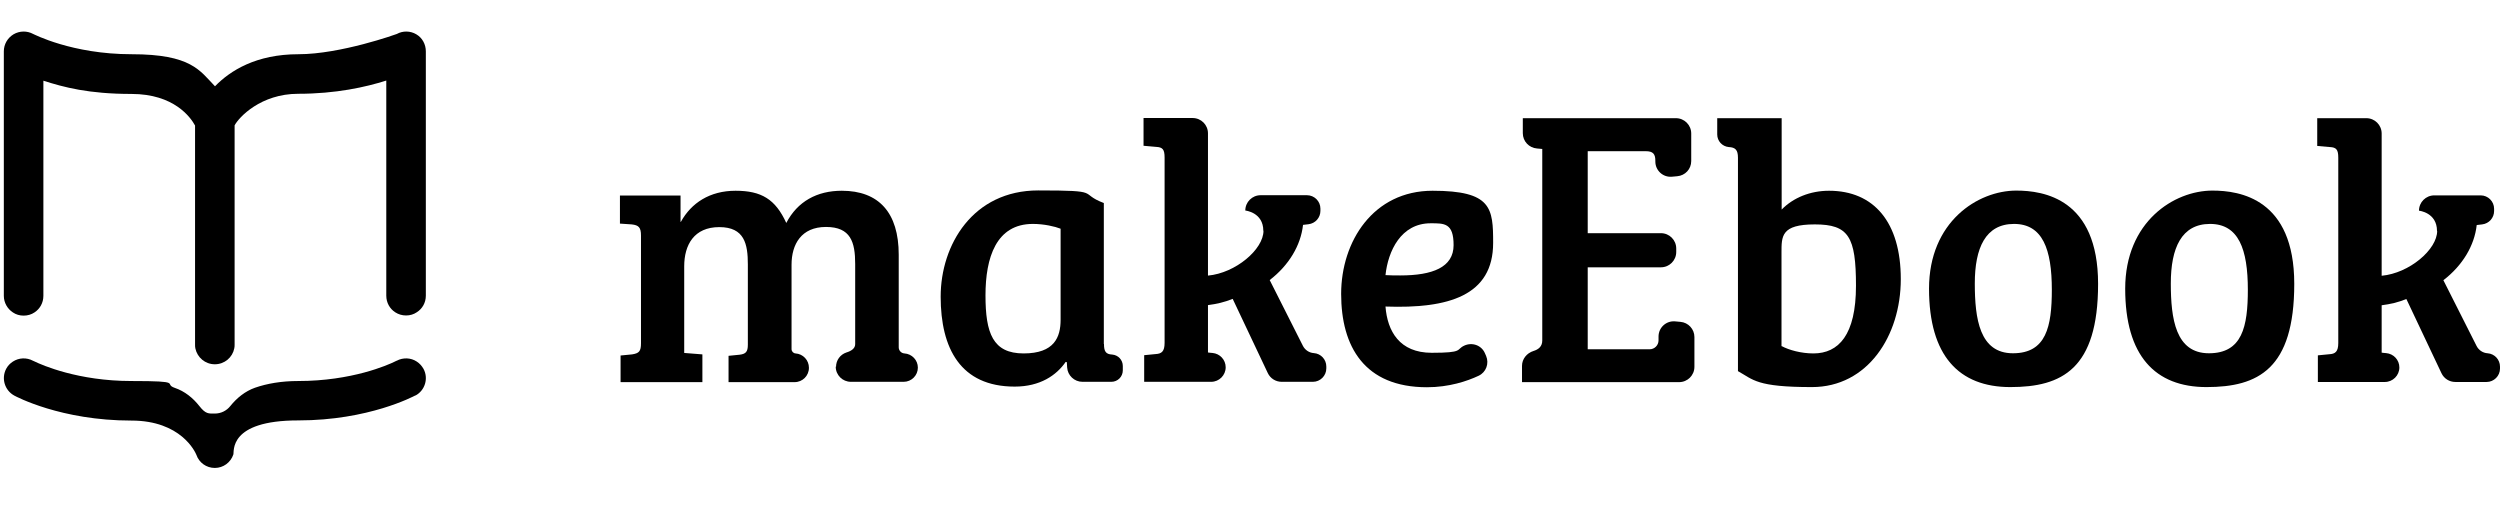
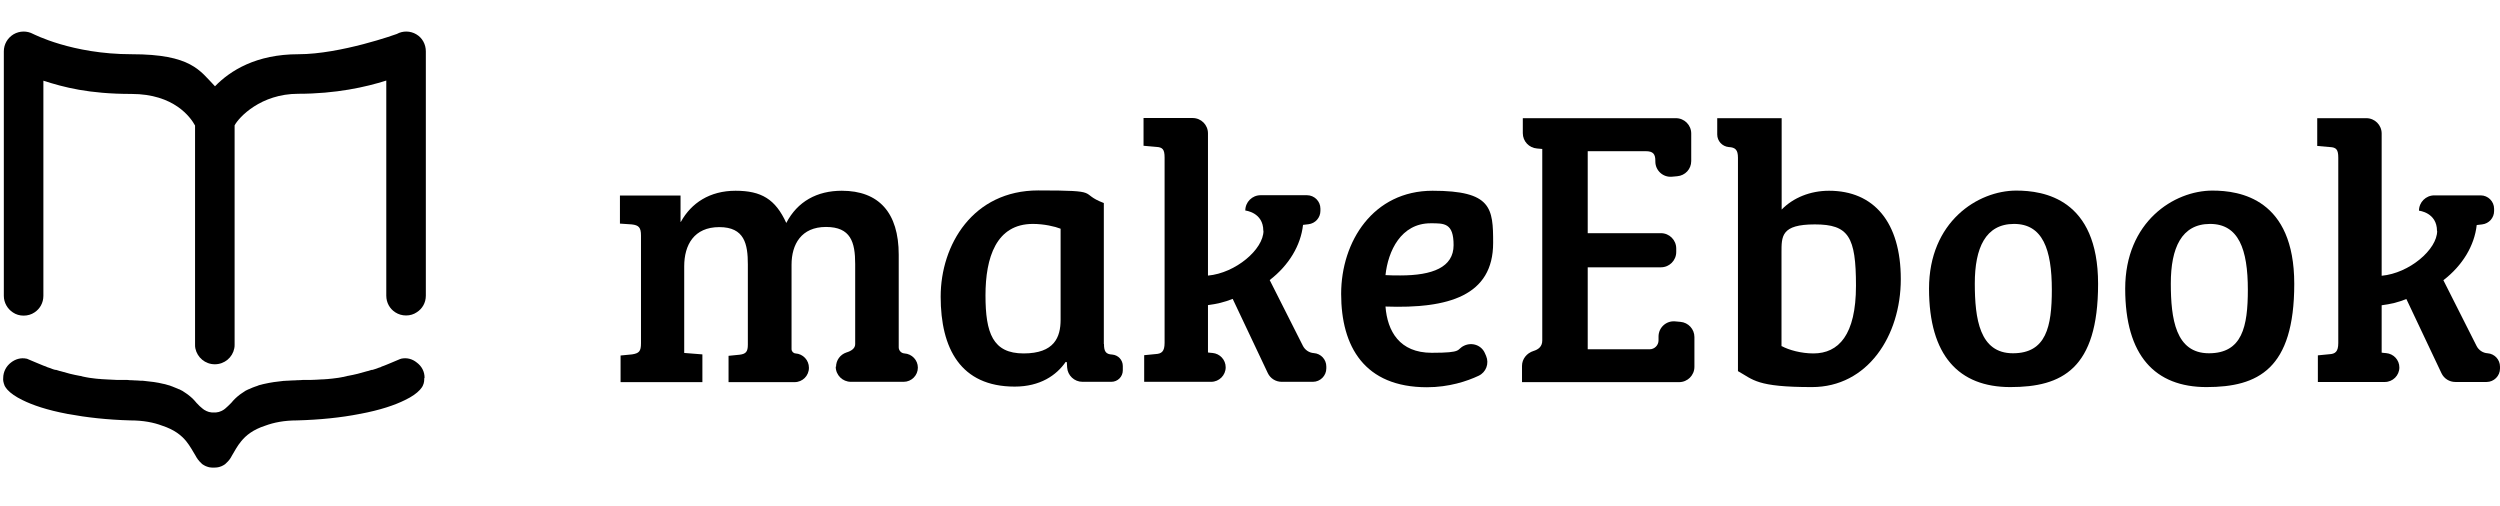
<svg xmlns="http://www.w3.org/2000/svg" id="Layer_1" version="1.1" viewBox="0 0 1567.5 316.8">
  <path d="M524.2,230c0-4.1,2.6-7.7,6.5-9,3-.9,5.5-2.5,5.5-5.2v-50.3c0-13.7-2.8-23.2-18.3-23.2s-21.6,10.9-21.6,23.7v52.9c0,1.4,1.1,2.6,2.5,2.7h0c4.7.3,8.4,4.2,8.4,9h0c0,5-4,9-9,9h-41.4v-16.5l7-.7c3.9-.5,5.1-1.9,5.1-6.3v-50.3c0-12.8-2.1-23.4-17.9-23.4s-22,11.1-22,24.6v54.3l11.4.9v17.4h-51.3v-16.7l7.2-.7c4.4-.7,5.6-1.9,5.6-7v-67.5c0-5.1-1.4-6.5-5.8-7l-7.4-.5v-17.6h38v16.5h.2c6.5-11.8,18.1-19.5,34.3-19.5s25,5.3,31.8,20.2c7-13.5,19.3-20.2,34.8-20.2,23.2,0,35.7,13.7,35.7,40.1v58.1c0,2,1.6,3.7,3.6,3.8h0c4.7.3,8.4,4.2,8.4,8.9h0c0,4.9-4,8.9-8.9,8.9h-33.1c-5.2,0-9.5-4.2-9.5-9.5h.2,0Z" />
  <path d="M692.2,215.8c0,4.6,1.2,6.3,5.1,6.5h0c3.8.3,6.7,3.4,6.7,7.2v2.7c0,4-3.2,7.2-7.2,7.2h-18.1c-5.1,0-9.3-4-9.6-9l-.2-3.3-.7-.2c-5.8,8.4-16,15.5-32,15.5-33.9,0-46.4-23.9-46.4-56.4s20.2-66.6,61.2-66.6,24.6,1.6,41.1,7.9v88.4h.1ZM665,143.4c-3.5-1.4-10.4-3-17.4-3-23,0-29.7,21.1-29.7,44.8s4.6,36.4,23.9,36.4,23.2-10.2,23.2-21.1v-57.1Z" />
  <path d="M792.1,144.7c0-11.6-11.3-12.7-11.3-12.7,0-5.3,4.3-9.6,9.6-9.6h29.1c4.6,0,8.4,3.8,8.4,8.4v1.4c0,4.3-3.2,7.9-7.5,8.4l-3.4.4c-1.4,12.8-8.8,25.3-20.9,34.6l20.8,41.2c1.3,2.6,3.9,4.4,6.9,4.6h0c4.4.3,7.8,4,7.8,8.4v1.2c0,4.6-3.8,8.4-8.4,8.4h-19.6c-3.7,0-7.1-2.1-8.7-5.5l-22-46.5c-5.3,2.1-10,3.2-15.5,3.9v29.7h0c0,.1,2.8.3,2.8.3,4.7.4,8.3,4.3,8.3,9h0c0,5-4.1,9.1-9.1,9.1h-42v-16.7l7.2-.7c3.7-.2,5.6-1.6,5.6-7v-116.2c0-5.1-1.2-6.5-5.3-6.7l-7.9-.7v-17.4h30.8c5.3,0,9.6,4.3,9.6,9.6v89.2c17.4-1.6,34.8-16.5,34.8-28.1" />
  <path d="M936.2,152.3c0,33.2-28.1,41.3-67.5,39.9,1.2,15.5,8.8,29,29,29s15-2,20.4-4.5c5-2.3,10.9-.2,13,4.9l.7,1.6c2,4.7,0,10.2-4.7,12.4-7.2,3.4-18.6,7.2-32.4,7.2-39.2,0-53.8-25.5-53.8-58.5s20.2-64.7,57.3-64.7,38,10.9,38,32.7ZM897,140c-18.6,0-26.7,17.4-28.3,32.5,3.2.2,6.3.2,9.3.2,20.2,0,33.4-5.1,33.4-19s-5.8-13.7-14.4-13.7Z" />
  <path d="M954.3,229.4c0-4.3,3-8,7.1-9.3,3.3-1,5.6-2.9,5.6-6.6v-120.1l-3.3-.3c-5-.4-8.9-4.5-8.9-9.6v-9.4h96c5.3,0,9.6,4.3,9.6,9.6v17.3c0,5-3.8,9.1-8.8,9.5l-3.3.3c-5.6.5-10.4-3.9-10.4-9.5v-.5c0-4.2-1.4-6-6-6h-36.4v51.4h45.9c5.3,0,9.6,4.3,9.6,9.6v2.2c0,5.3-4.3,9.6-9.6,9.6h-45.9v51.4h38.8c3.1,0,5.6-2.5,5.6-5.6v-2.4c0-5.6,4.8-10,10.4-9.5l3.3.3c5,.4,8.8,4.6,8.8,9.5v18.7c0,5.3-4.3,9.6-9.6,9.6h-98.5v-10.1h0Z" />
  <path d="M1117.1,131.4c7.2-7.4,17.9-11.8,29.7-11.8,28.1,0,45,19.7,45,55.4s-20.9,67.7-55.7,67.7-36.7-4.6-46.4-10V98.9c0-4.9-1.6-6.5-5.8-6.7h0c-4.1-.4-7.2-3.8-7.2-7.9v-10.2h40.4v57.3h0ZM1117.1,217c4.6,2.5,12.3,4.6,19.9,4.6,15.8,0,26.7-11.6,26.7-42.4s-4.6-38.5-25.8-38.5-20.9,7.4-20.9,17.9v58.5h.1Z" />
  <path d="M1264.2,119.5c17.2,0,51.3,5.1,51.3,58.5s-22.7,64.7-55,64.7-51-19.7-51-61.7,30.6-61.5,54.7-61.5ZM1286.5,181.7c0-25.5-5.8-41.3-23.7-41.3s-24.6,15.1-24.6,37.3,3,43.8,23.9,43.8,24.4-16.7,24.4-39.9h0Z" />
  <path d="M1387.2,119.5c17.2,0,51.3,5.1,51.3,58.5s-22.7,64.7-55,64.7-51-19.7-51-61.7,30.6-61.5,54.7-61.5ZM1409.4,181.7c0-25.5-5.8-41.3-23.7-41.3s-24.6,15.1-24.6,37.3,3,43.8,23.9,43.8,24.4-16.7,24.4-39.9h0Z" />
  <path d="M1528,144.8c0-11.6-11.3-12.7-11.3-12.7,0-5.3,4.3-9.6,9.6-9.6h29.1c4.6,0,8.4,3.8,8.4,8.4v1.4c0,4.3-3.2,7.9-7.5,8.4l-3.4.4c-1.4,12.8-8.8,25.3-20.9,34.6l20.8,41.2c1.3,2.6,3.9,4.4,6.9,4.6h0c4.4.3,7.8,4,7.8,8.4v1.2c0,4.6-3.8,8.4-8.4,8.4h-19.6c-3.7,0-7.1-2.1-8.7-5.5l-22-46.5c-5.3,2.1-10,3.2-15.5,3.9v29.7h0c0,.1,2.8.3,2.8.3,4.7.4,8.3,4.3,8.3,9h0c0,5-4.1,9.1-9.1,9.1h-42v-16.7l7.2-.7c3.7-.2,5.6-1.6,5.6-7v-116.2c0-5.1-1.2-6.5-5.3-6.7l-7.9-.7v-17.4h30.8c5.3,0,9.6,4.3,9.6,9.6v89.2c17.4-1.6,34.8-16.5,34.8-28.1" />
-   <g>
-     <path d="M267,32.2v153.2c0,4.4-2.2,8.2-5.7,10.4-1.9,1.3-4.2,2-6.7,2s-4.8-.7-6.8-2c-3.4-2.2-5.6-6-5.6-10.4V50.5c-12.8,4.1-31.7,8.3-55.2,8.3s-37.2,14.7-39.9,19.8v137.4c0,.8,0,1.6-.2,2.4-1.1,5.7-6.1,10-12.2,10s-11-4.3-12.2-9.9c-.2-.8-.2-1.6-.2-2.5V78.7c-2.8-5.1-13.1-19.8-39.9-19.8s-42.4-4.2-55.2-8.3v134.9c0,4.4-2.2,8.2-5.6,10.4-1.9,1.3-4.3,2-6.8,2s-4.8-.7-6.7-2c-3.4-2.2-5.7-6.1-5.7-10.4V32.2c0-4.4,2.3-8.4,6.1-10.7,3.8-2.2,8.4-2.3,12.3-.2.2,0,24.2,12.7,61.7,12.7s42.8,10.3,52.3,20.1c9.5-9.8,25.8-20.1,52.3-20.1s61.5-12.6,61.7-12.7c3.8-2.1,8.5-2,12.2.2,3.8,2.2,6,6.3,6,10.7Z" />
-     <g>
-       <path d="M260.5,247.9c-1.2.6-29.3,15.7-73.5,15.7s-40,19.7-40.7,21.4c-1.7,5-6.3,8.4-11.6,8.4h0c-5.3,0-9.9-3.3-11.6-8.3h0s0,0,0,0c-.7-1.7-9.6-21.4-40.7-21.4-44.2,0-72.4-15.1-73.5-15.7-6-3.3-8.2-10.8-5-16.8,1-1.9,2.5-3.4,4.2-4.5,3.7-2.4,8.5-2.7,12.6-.5,0,0,.4.2.9.4,4.7,2.3,27.4,12.3,60.8,12.3s19.6,1.7,27.2,4.3c6.2,2.1,11.4,6.3,15.4,11.4s5.8,4.7,9.7,4.7,7.4-1.8,9.7-4.7c4.1-5.1,9.3-9.3,15.5-11.5,7.5-2.6,16.5-4.2,27.1-4.2,33.5,0,56.2-10,60.8-12.3.5-.3.8-.4.9-.4,4.1-2.2,9-1.9,12.6.5,1.7,1.1,3.1,2.6,4.2,4.5,3.3,6,1,13.6-5,16.8Z" />
-       <path d="M134.6,280.7" />
-     </g>
-   </g>
+   <path d="M267,32.2v153.2c0,4.4-2.2,8.2-5.7,10.4-1.9,1.3-4.2,2-6.7,2s-4.8-.7-6.8-2c-3.4-2.2-5.6-6-5.6-10.4V50.5c-12.8,4.1-31.7,8.3-55.2,8.3s-37.2,14.7-39.9,19.8v137.4c0,.8,0,1.6-.2,2.4-1.1,5.7-6.1,10-12.2,10s-11-4.3-12.2-9.9c-.2-.8-.2-1.6-.2-2.5V78.7c-2.8-5.1-13.1-19.8-39.9-19.8s-42.4-4.2-55.2-8.3v134.9c0,4.4-2.2,8.2-5.6,10.4-1.9,1.3-4.3,2-6.8,2s-4.8-.7-6.7-2c-3.4-2.2-5.7-6.1-5.7-10.4V32.2c0-4.4,2.3-8.4,6.1-10.7,3.8-2.2,8.4-2.3,12.3-.2.2,0,24.2,12.7,61.7,12.7s42.8,10.3,52.3,20.1c9.5-9.8,25.8-20.1,52.3-20.1s61.5-12.6,61.7-12.7c3.8-2.1,8.5-2,12.2.2,3.8,2.2,6,6.3,6,10.7Z" />
+   <path d="M266,237.1c0,.7,0,1.4-.1,2.1-.1.9-.4,1.8-.8,2.6,0,0,0,0,0,.1-.4.8-1,1.6-1.8,2.5,0,0,0,0,0,0-2,2.2-5.1,4.4-9.3,6.4t0,0c-6.4,3.2-15.5,6.3-28.2,8.7-.2,0-.4,0-.6.1-11.2,2.2-24.4,3.6-39,4h0c-8,0-14.5,1.3-19.9,3.3-7.7,2.5-12.1,6.1-15.1,9.8,0,0,0,0,0,0-2.5,3-4.1,6.2-5.8,9h0c-.8,1.6-1.8,3.1-3.8,4.9-.1.1-.3.2-.4.4-.3.2-.7.5-1.1.7-.7.4-1.5.8-2.3,1-.6.2-1.2.3-1.9.4h0c-.6,0-1.3.1-1.9.1s-1.3,0-1.9-.1h0c-.6,0-1.3-.2-1.9-.4-.8-.2-1.6-.6-2.3-1-.4-.2-.7-.4-1.1-.7-.1-.1-.3-.2-.4-.4-2-1.8-3-3.4-3.8-4.9h0c-1.7-2.8-3.4-6-5.8-9,0,0,0,0,0,0-3.1-3.8-7.5-7.3-15.1-9.8-5.3-2-11.8-3.3-19.9-3.3h0c-14.6-.4-27.8-1.9-39-4-.2,0-.4,0-.6-.1-12.7-2.4-21.8-5.5-28.2-8.7t0,0c-4.1-2-7.3-4.2-9.3-6.4,0,0,0,0,0,0-.7-.8-1.3-1.6-1.8-2.5,0,0,0,0,0-.1-.4-.9-.6-1.7-.8-2.6-.1-.7-.2-1.4-.1-2.1,0-4.1,2-7.6,4.9-9.8,0,0,0,0,0,0,2.7-2.1,6.1-3.2,9.8-2.4.2,0,.4.1.6.2,1.9.8,3.8,1.6,5.7,2.4.9.4,1.9.8,2.9,1.2.9.4,1.9.8,2.9,1.1.1,0,.3.1.4.2.1,0,.3.1.4.2.6.2,1.2.4,1.8.6.2,0,.3.1.5.2.2,0,.3.1.5.2.7.3,1.5.5,2.2.7,0,0,.2,0,.3,0,0,0,.1,0,.2,0,.2,0,.4.1.7.2.5.2,1.1.3,1.6.5.2,0,.3.1.5.1,3.9,1.2,7.9,2.2,12.3,3,0,0,.1,0,.2,0,.4,0,.8.2,1.1.3.3,0,.6.2.9.2.3,0,.7.2,1,.2.3,0,.7.2,1,.2,1.1.2,2.2.4,3.3.5,1.5.2,3,.4,4.5.5.4,0,.8,0,1.2.1,1.2,0,2.3.2,3.5.2,2,.1,4,.2,6.1.3.9,0,1.7,0,2.6,0,.5,0,1,0,1.5,0,.3,0,.6,0,.9,0,1.2,0,2.4,0,3.7.2,0,0,.2,0,.3,0,.7,0,1.5,0,2.2.1,1.2,0,2.5.1,3.7.2.2,0,.4,0,.7,0,.5,0,1.1,0,1.6.1,4.2.4,8.4.9,12.3,1.9.3,0,.6.1.9.2.4,0,.7.2,1.1.3.6.2,1.2.3,1.8.5.3.1.7.2,1,.4.3,0,.6.2.9.3,1.1.4,2.1.8,3.2,1.3.3.1.6.3.9.4,0,0,.1,0,.2,0,.3.1.6.3.9.5.3.2.6.3,1,.5.3.2.6.4.9.6.5.3,1,.6,1.5,1,.3.2.7.5,1,.7.5.4,1,.8,1.5,1.2,1,.8,1.9,1.7,2.7,2.6.4.5.8.9,1.2,1.4,0,.1.2.2.3.3,1.1,1.2,2.2,2.3,3.4,3.2.2.1.3.3.5.4,0,0,0,0,0,0,.2.2.5.3.7.5.1,0,.2.2.4.2.2,0,.3.2.5.3.1,0,.3.1.4.2,1,.5,2.1.8,3.3.9.2,0,.3,0,.5,0,.3,0,.6,0,.9,0,.3,0,.6,0,.9,0,.2,0,.3,0,.5,0,1.2-.1,2.3-.4,3.3-.9.1,0,.3-.1.4-.2.2,0,.3-.2.5-.3.1,0,.2-.1.4-.2.2-.2.5-.3.7-.5,0,0,0,0,0,0,.2-.1.4-.3.5-.4,1.2-1,2.3-2.1,3.4-3.2,0-.1.2-.2.3-.3.4-.5.8-.9,1.2-1.4.9-1,1.8-1.8,2.7-2.6.5-.4,1-.8,1.5-1.2.3-.2.7-.5,1-.7.5-.3,1-.7,1.5-1,.3-.2.6-.4.9-.6.3-.2.6-.4,1-.5.3-.2.6-.3.9-.5,0,0,.1,0,.2,0,.3-.2.6-.3.9-.4,1-.5,2.1-.9,3.2-1.3.3-.1.6-.2.9-.3.3-.1.7-.2,1-.4.6-.2,1.2-.4,1.8-.5.4-.1.7-.2,1.1-.3.3,0,.6-.2.9-.2,3.9-.9,8.1-1.5,12.3-1.9.5,0,1.1,0,1.6-.1.2,0,.4,0,.7,0,1.2,0,2.5-.2,3.7-.2.7,0,1.5,0,2.2-.1,0,0,.2,0,.3,0,1.2,0,2.4-.1,3.7-.2.3,0,.6,0,.9,0,.5,0,1,0,1.5,0,.9,0,1.7,0,2.6,0,2,0,4.1-.2,6.1-.3,1.2,0,2.4-.1,3.5-.2.4,0,.8,0,1.2-.1,1.5-.1,3-.3,4.5-.5,1.1-.1,2.2-.3,3.3-.5.3,0,.7-.1,1-.2.4,0,.7-.1,1-.2.3,0,.6-.1.9-.2.4,0,.8-.2,1.1-.3,0,0,.1,0,.2,0,4.4-.8,8.4-1.8,12.3-3,.2,0,.3,0,.5-.1.5-.1,1.1-.3,1.6-.5.2,0,.4-.1.7-.2,0,0,.1,0,.2,0,0,0,.2,0,.3,0,.7-.2,1.5-.5,2.2-.7.2,0,.3-.1.5-.2.2,0,.3,0,.5-.2.6-.2,1.2-.4,1.8-.6.1,0,.3,0,.4-.2.1,0,.3-.1.4-.2,1-.3,1.9-.7,2.9-1.1,1-.4,1.9-.8,2.9-1.2,1.9-.8,3.7-1.6,5.7-2.4.2,0,.4-.1.6-.2,3.7-.8,7.1.2,9.8,2.4,0,0,0,0,0,0,3,2.2,5,5.6,4.9,9.8Z" />
</svg>
